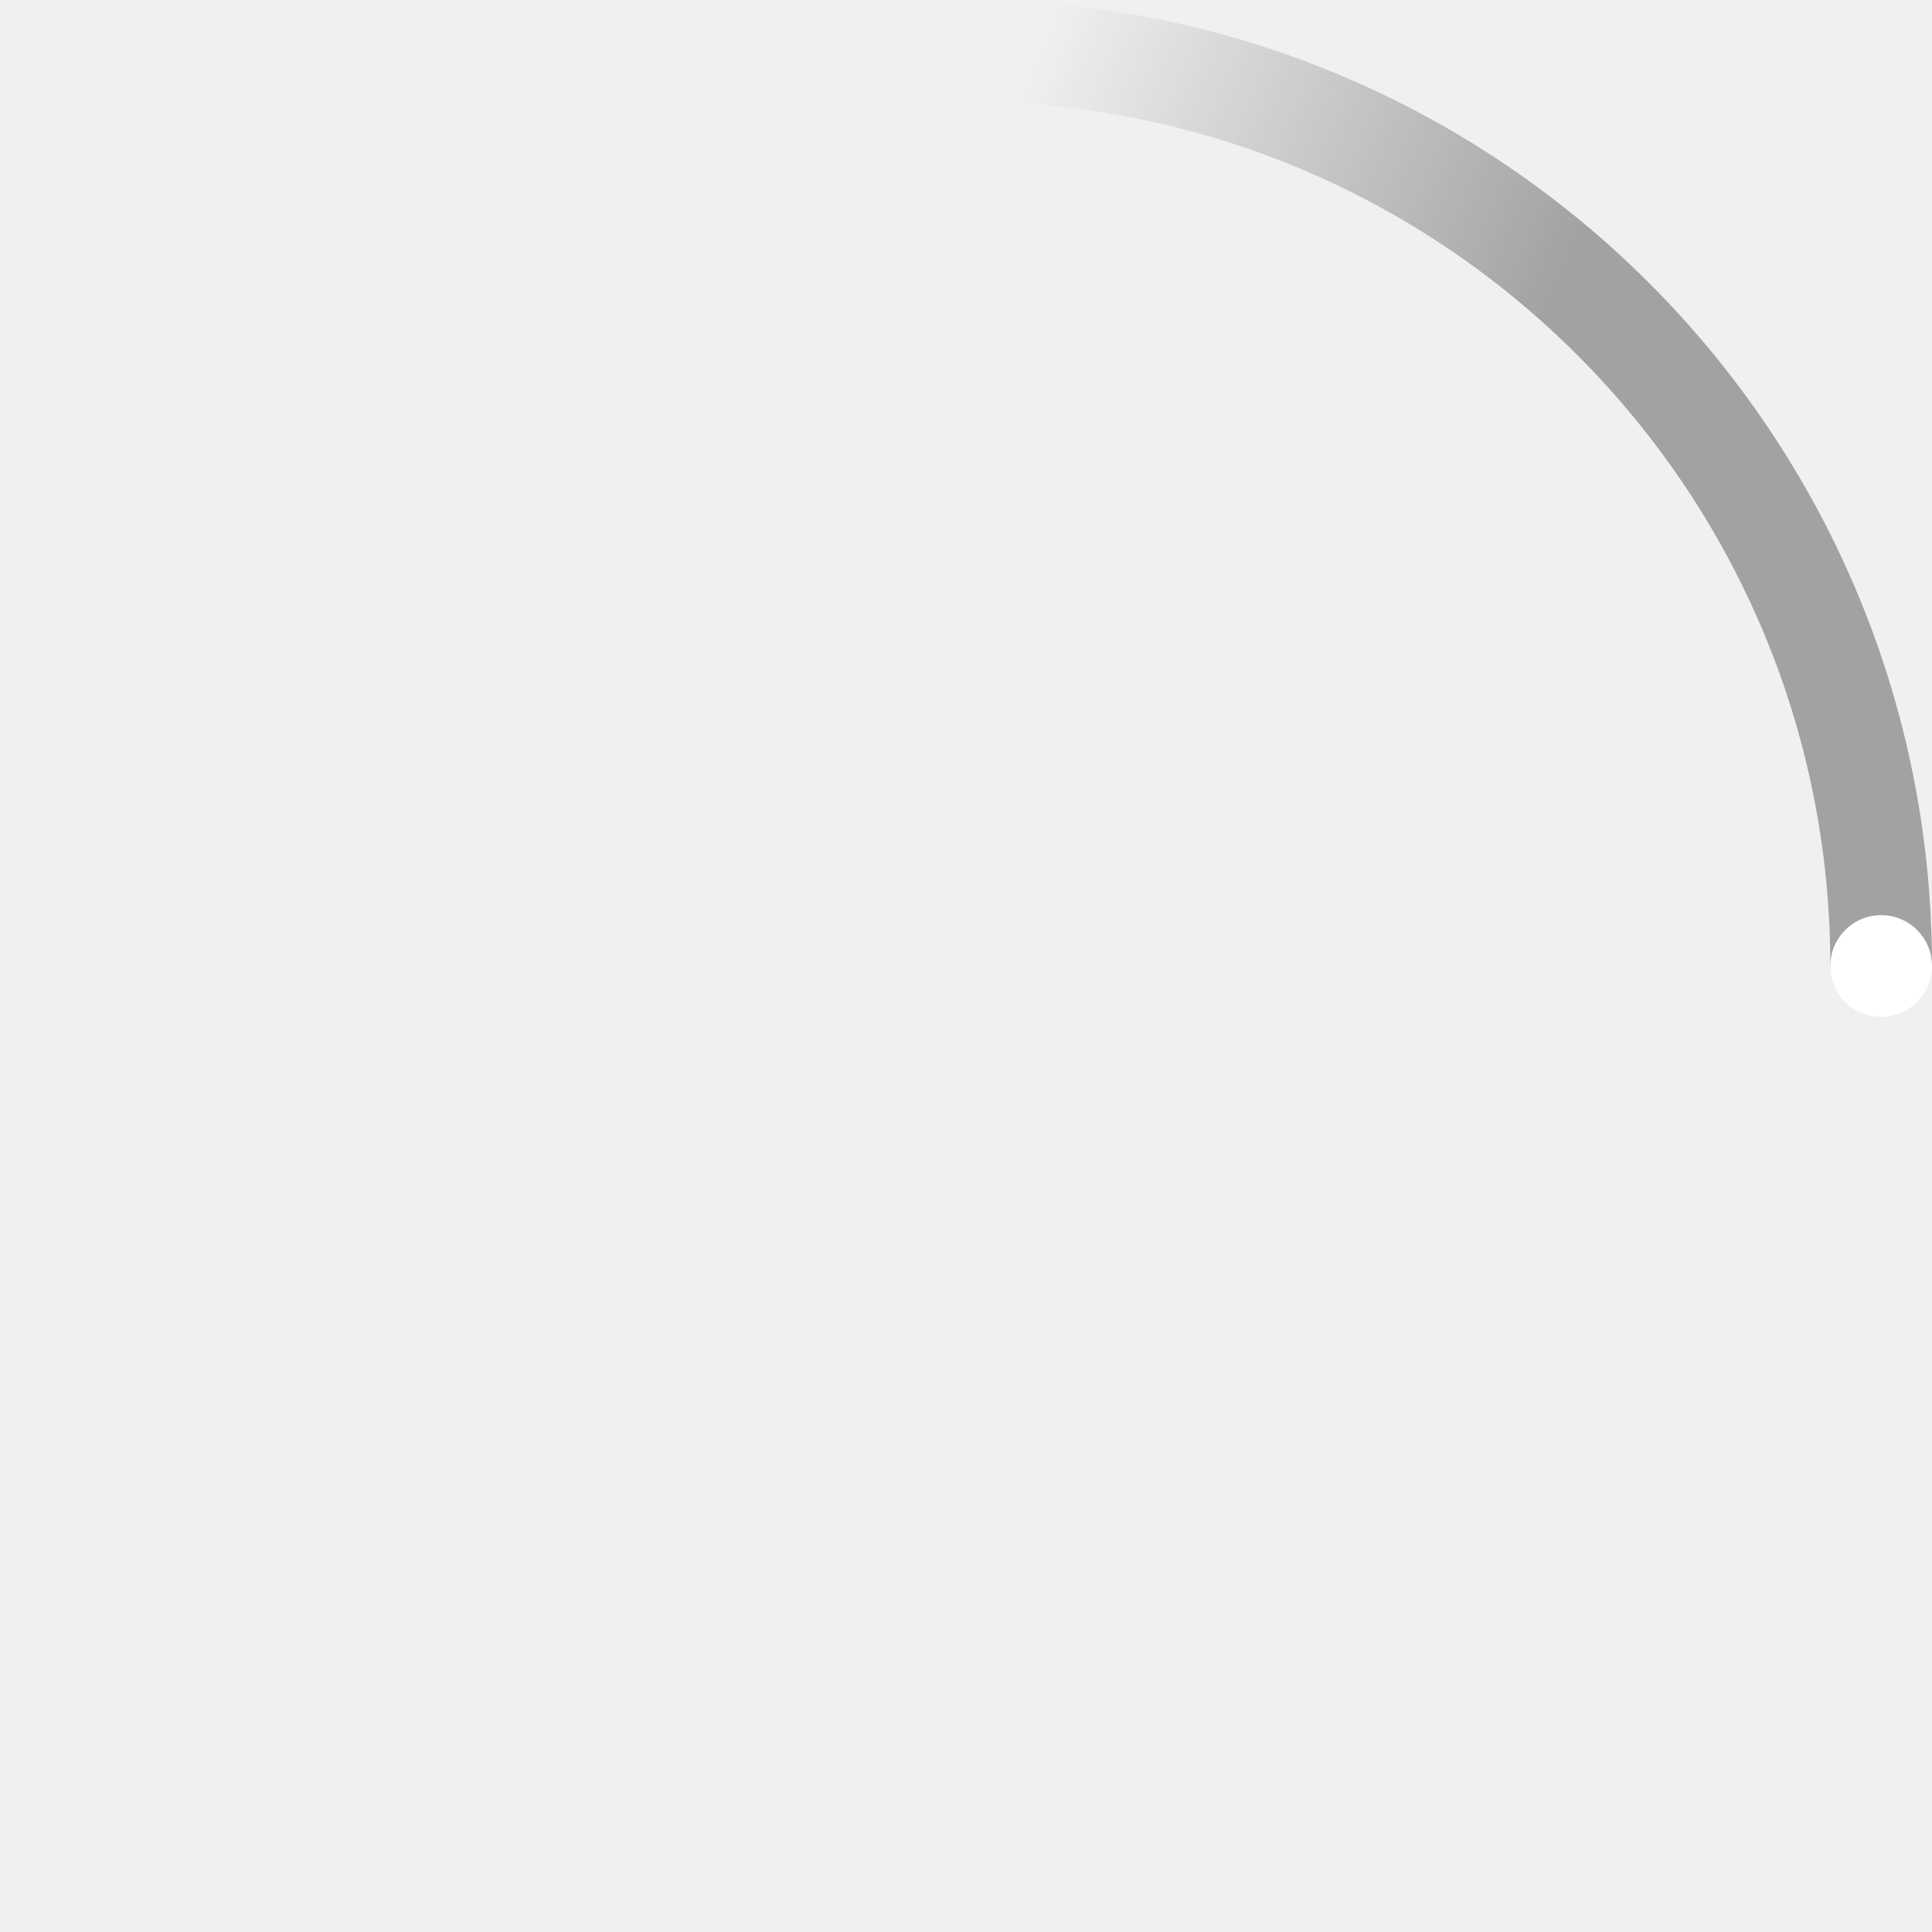
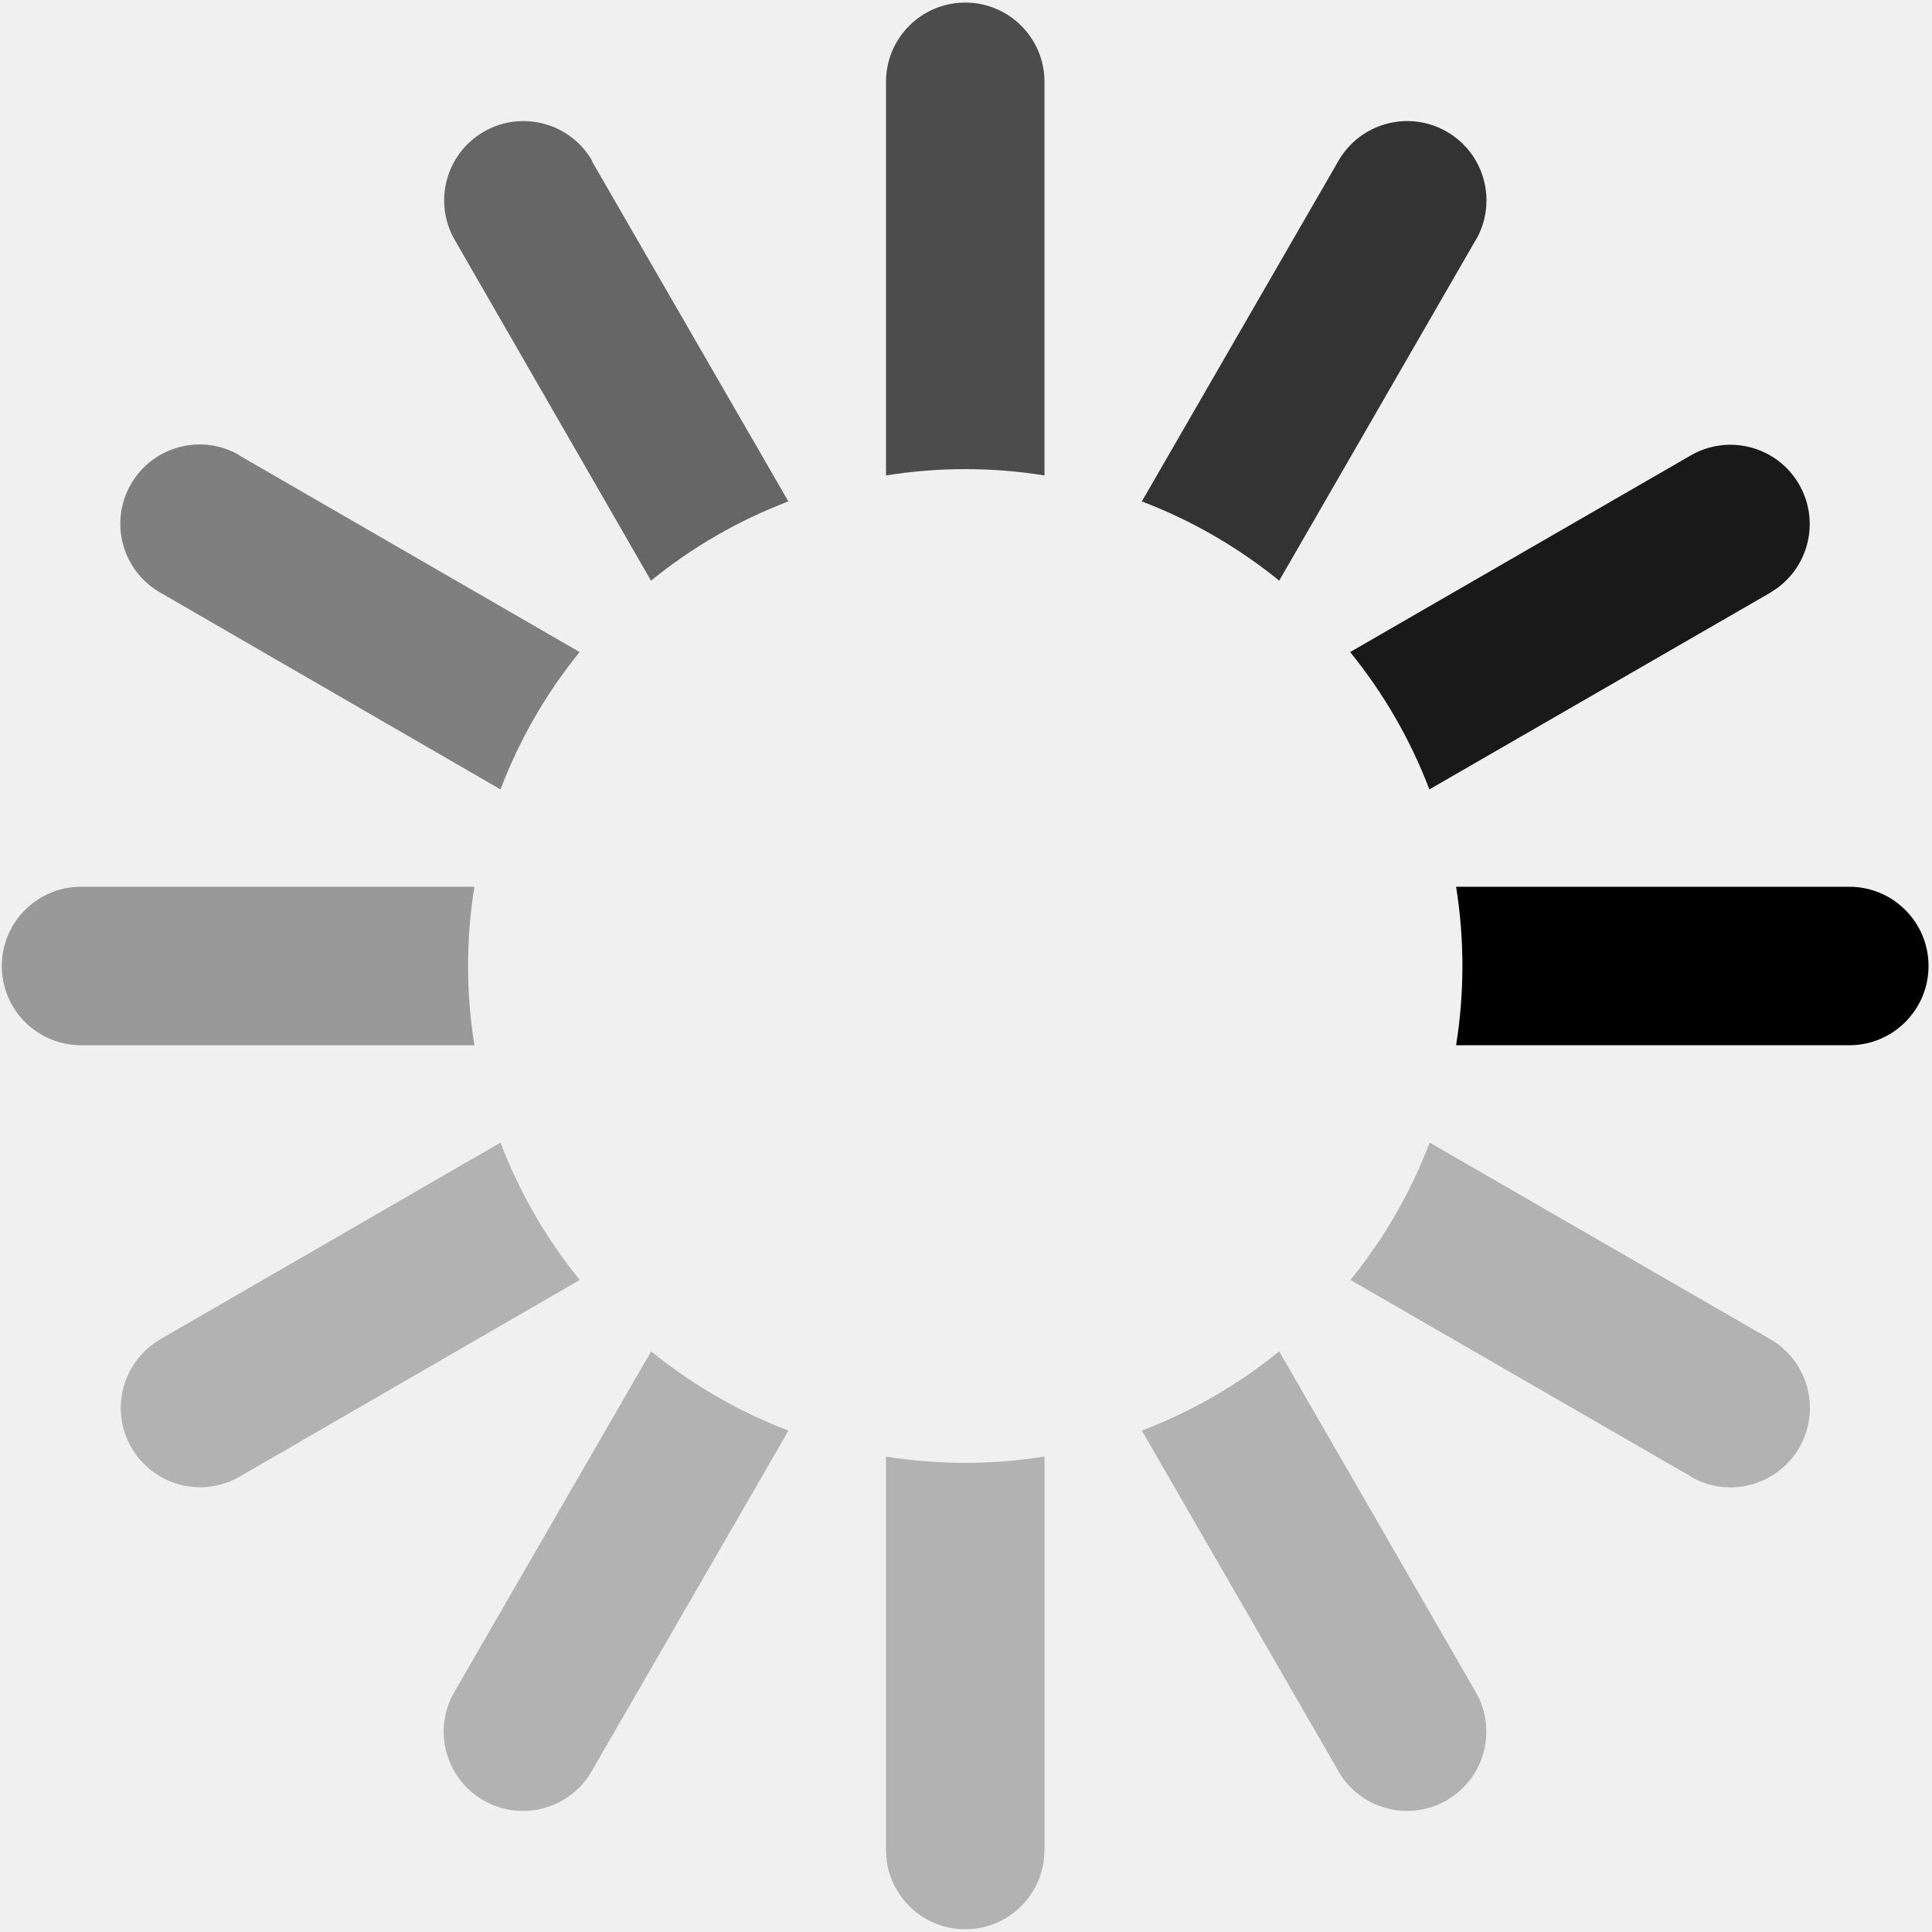
- <svg xmlns="http://www.w3.org/2000/svg" width="38" height="38" viewBox="0 0 38 38">
-   <defs>
-     <linearGradient x1="8.042%" y1="0%" x2="65.682%" y2="23.865%" id="a">
-       <stop stop-color="#a2a2a2" stop-opacity="0" offset="0%" />
-       <stop stop-color="#a2a2a2" stop-opacity=".631" offset="63.146%" />
-       <stop stop-color="#a2a2a2" offset="100%" />
-     </linearGradient>
-   </defs>
-   <g fill="none" fill-rule="evenodd">
-     <g transform="translate(1 1)">
-       <path d="M36 18c0-9.94-8.06-18-18-18" id="Oval-2" stroke="url(#a)" stroke-width="2">
-         <animateTransform attributeName="transform" type="rotate" from="0 18 18" to="360 18 18" dur="0.9s" repeatCount="indefinite" />
-       </path>
-       <circle fill="#fff" cx="36" cy="18" r="1">
-         <animateTransform attributeName="transform" type="rotate" from="0 18 18" to="360 18 18" dur="0.9s" repeatCount="indefinite" />
-       </circle>
-     </g>
+ <svg xmlns="http://www.w3.org/2000/svg" version="1" width="60" height="60" viewBox="0 0 128 128">
+   <g>
+     <path d="M122.5 69.25H96.47a33.1 33.1 0 0 0 0-10.5h26.05a5.25 5.25 0 0 1 0 10.5z" />
+     <path d="M112.04 97.83L89.47 84.8a33.1 33.1 0 0 0 5.25-9.1l22.57 13.03a5.25 5.25 0 0 1-5.28 9.1zm-23.36 19.52L75.65 94.78a33.1 33.1 0 0 0 9.1-5.25l13.02 22.57a5.25 5.25 0 1 1-9.1 5.25zm-29.98 5.22V96.5a33.1 33.1 0 0 0 10.5 0v26.07a5.25 5.25 0 0 1-10.5 0zM30.1 112.1l13.04-22.57a33.1 33.1 0 0 0 9.1 5.25L39.2 117.35a5.25 5.25 0 1 1-9.1-5.25zM10.6 88.74L33.16 75.7a33.1 33.1 0 0 0 5.25 9.1L15.88 97.83a5.25 5.25 0 1 1-5.25-9.1z" fill="#b2b2b2" />
+     <path d="M5.37 58.75h26.06a33.1 33.1 0 0 0 0 10.5H5.37a5.25 5.25 0 0 1 0-10.5z" fill="#999" />
+     <path d="M15.85 30.17L38.4 43.2a33.1 33.1 0 0 0-5.24 9.1L10.6 39.25a5.25 5.25 0 1 1 5.25-9.1z" fill="#7f7f7f" />
+     <path d="M39.2 10.65l13.03 22.57a33.1 33.1 0 0 0-9.1 5.25l-13-22.57a5.25 5.25 0 1 1 9.1-5.25z" fill="#666" />
+     <path d="M69.2 5.43V31.5a33.1 33.1 0 0 0-10.5 0V5.42a5.25 5.25 0 1 1 10.5 0z" fill="#4c4c4c" />
+     <path d="M97.77 15.9L84.75 38.47a33.1 33.1 0 0 0-9.1-5.25l13.03-22.57a5.25 5.25 0 1 1 9.1 5.25z" fill="#333" />
+     <path d="M117.3 39.26L94.7 52.3a33.1 33.1 0 0 0-5.25-9.1l22.57-13.03a5.25 5.25 0 0 1 5.25 9.1z" fill="#191919" />
+     <animateTransform attributeName="transform" type="rotate" values="0 64 64;30 64 64;60 64 64;90 64 64;120 64 64;150 64 64;180 64 64;210 64 64;240 64 64;270 64 64;300 64 64;330 64 64" calcMode="discrete" dur="960ms" repeatCount="indefinite" />
  </g>
</svg>
